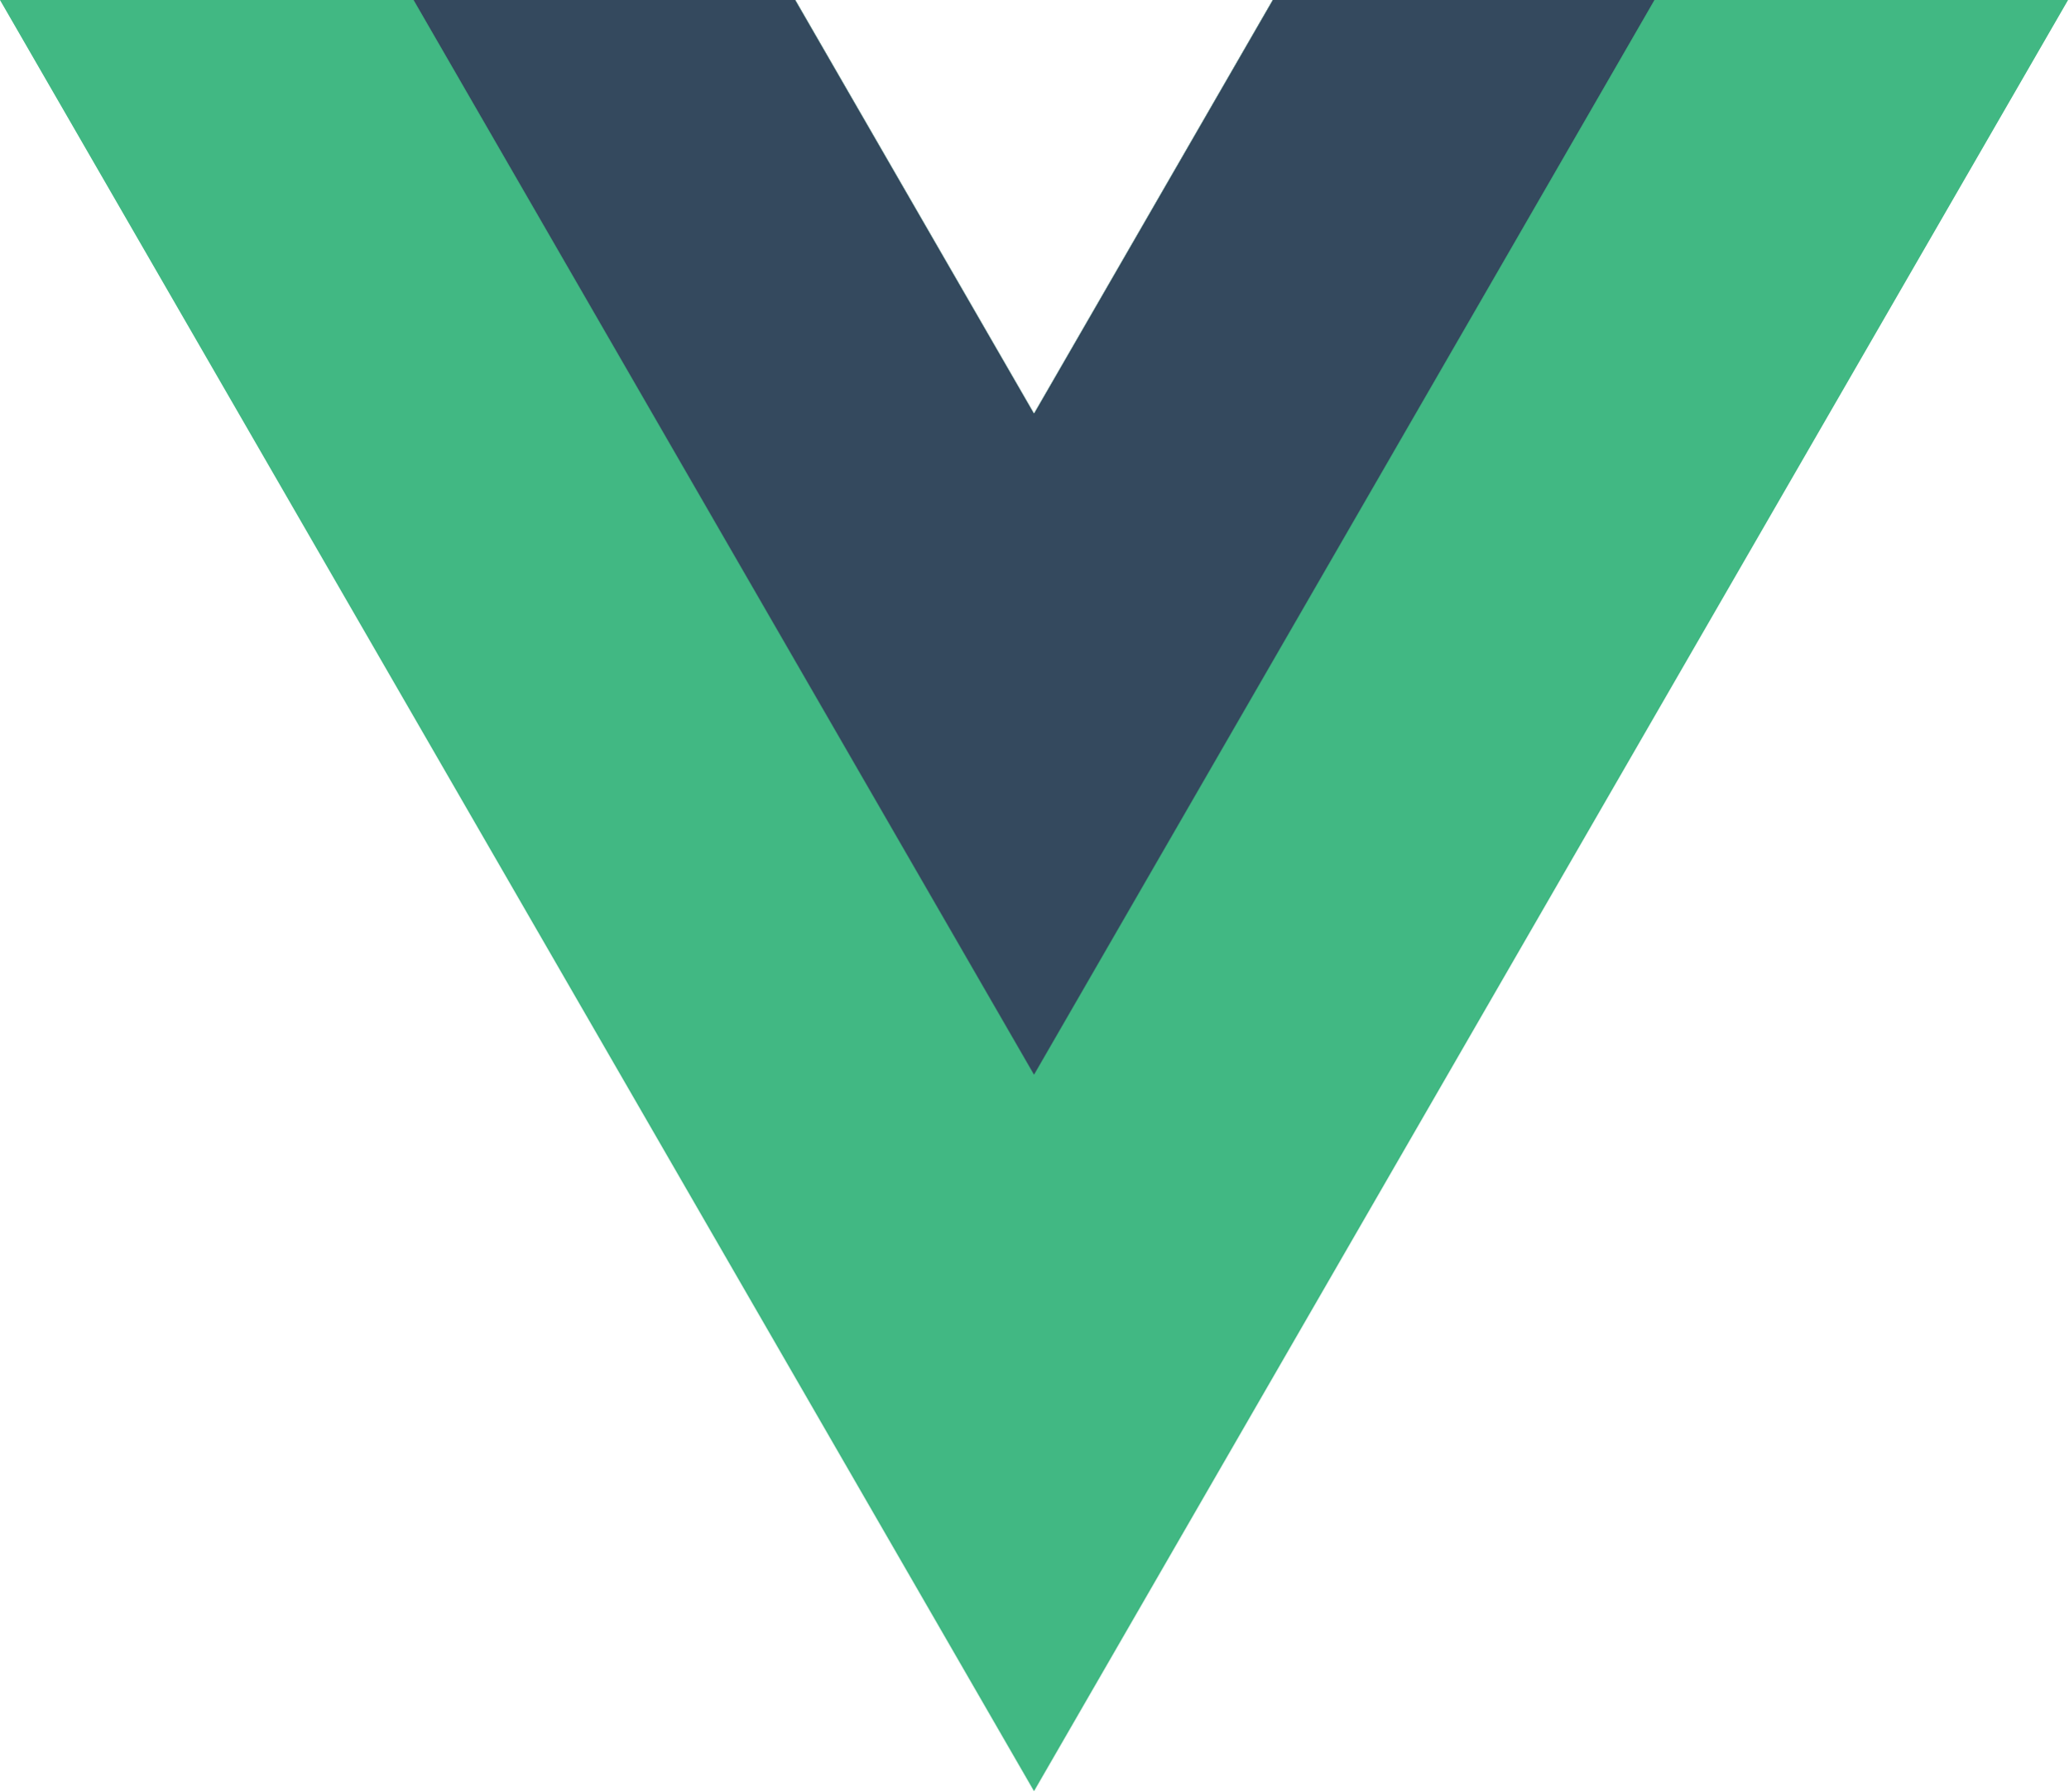
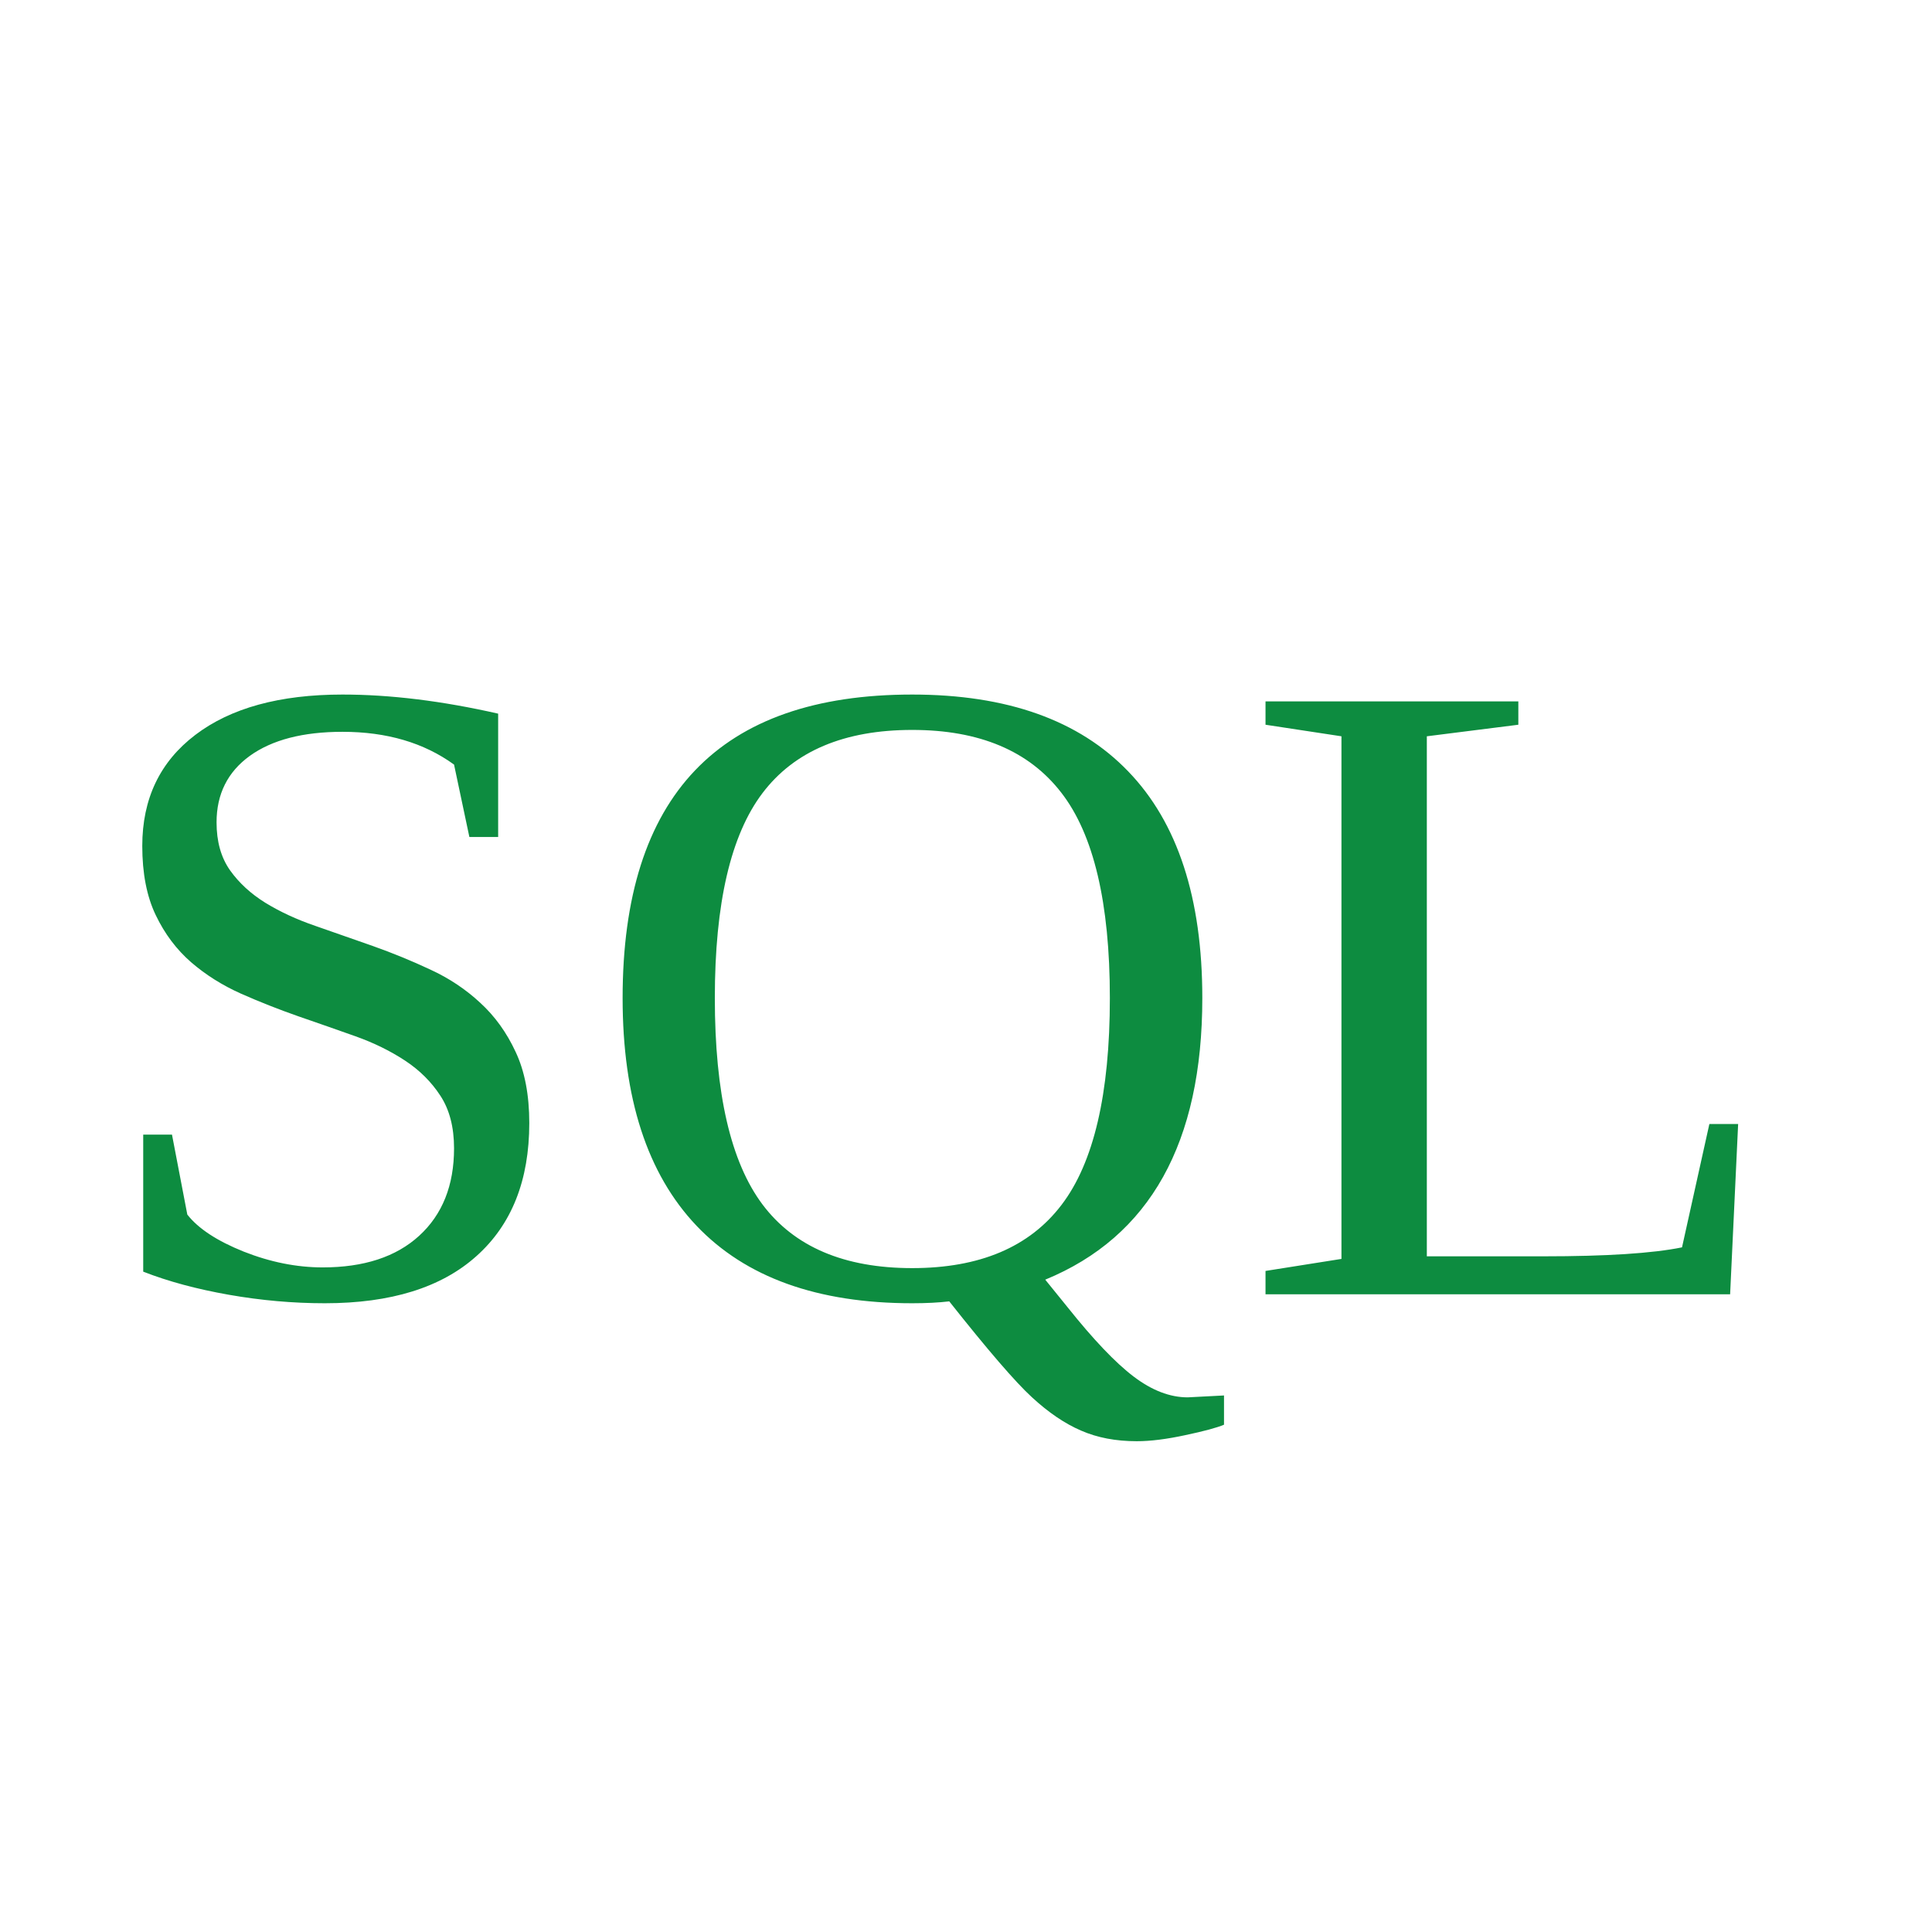
- <svg xmlns="http://www.w3.org/2000/svg" viewBox="0 0 261.76 226.69">
-   <path d="M161.096.001l-30.225 52.351L100.647.001H-.005l130.877 226.688L261.749.001z" fill="#41b883" />
-   <path d="M161.096.001l-30.225 52.351L100.647.001H52.346l78.526 136.01L209.398.001z" fill="#34495e" />
+ <svg xmlns="http://www.w3.org/2000/svg" viewBox="0 0 128 128" fill="none">
+   <g opacity="1" transform="translate(0 0)  rotate(0 64 64)">
+     <text>
+       <tspan x="5.41" y="85.75" font-size="60" line-height="0" fill="#0D8C40" opacity="1" font-family="IdeaFonts JianSong($]" letter-spacing="0">SQL</tspan>
+     </text>
+   </g>
</svg>
